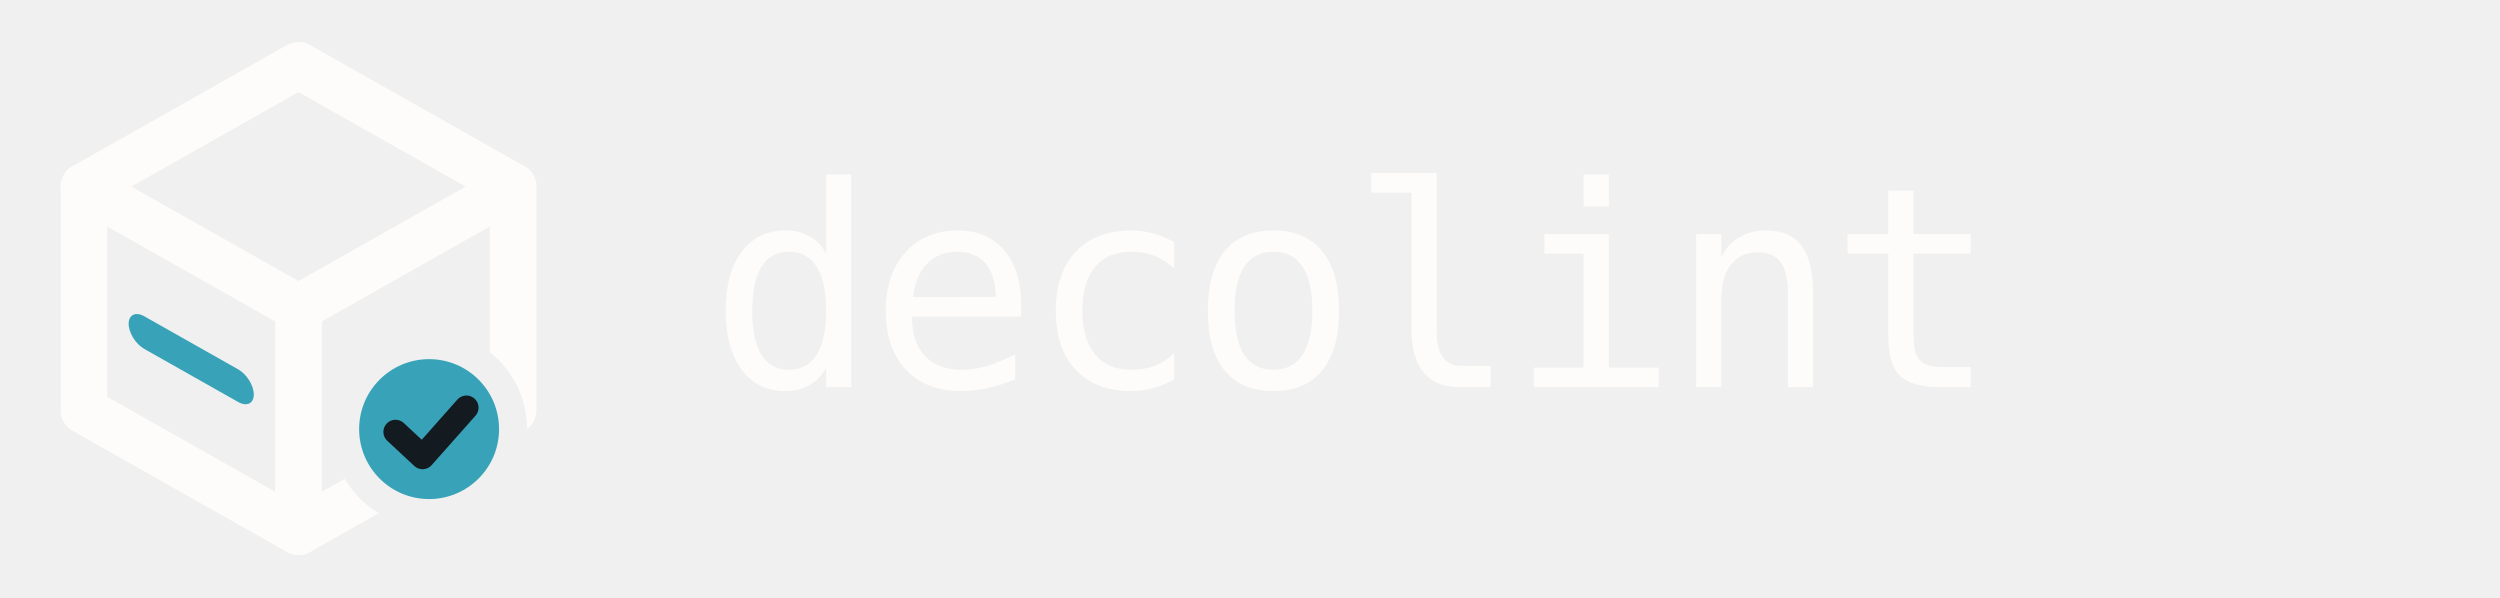
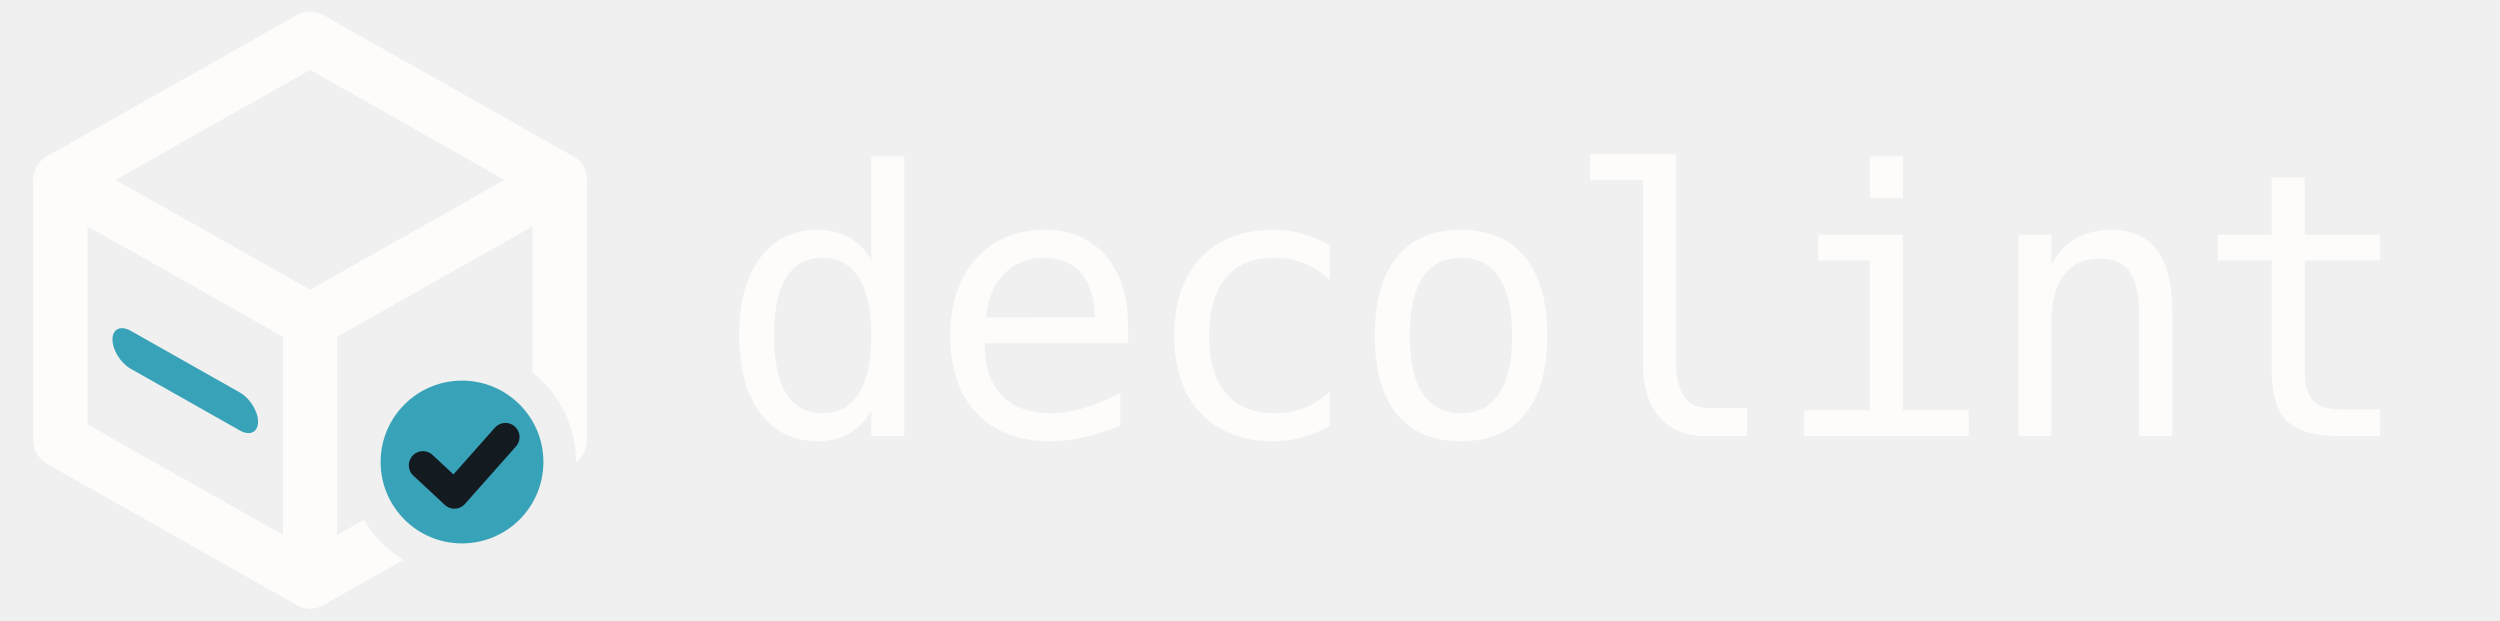
- <svg xmlns="http://www.w3.org/2000/svg" viewBox="0 0 268 64" width="268" height="64" fill="none" role="img" aria-label="decolint">
+ <svg xmlns="http://www.w3.org/2000/svg" viewBox="0 0 258 64" width="258" height="64" fill="none" role="img" aria-label="decolint">
  <mask id="cutlk" maskUnits="userSpaceOnUse" x="0" y="0" width="64" height="64">
    <rect width="64" height="64" fill="#fff" />
    <circle cx="46" cy="46" r="10.5" fill="#000" />
  </mask>
-   <g mask="url(#cutlk)" stroke="#FDFCFA" stroke-width="5" stroke-linejoin="round" stroke-linecap="round" fill="none">
-     <path d="M32 7 55 20v24L32 57 9 44V20Z" />
-     <path d="M9 20l23 13 23-13" />
-     <path d="M32 33v24" />
+   <g transform="translate(32 32) scale(1.12) translate(-32 -32)">
+     <g mask="url(#cutlk)" stroke="#FDFCFA" stroke-width="5" stroke-linejoin="round" stroke-linecap="round" fill="none">
+       <path d="M32 7 55 20v24L32 57 9 44V20Z" />
+       <path d="M9 20l23 13 23-13" />
+       <path d="M32 33v24" />
+     </g>
+     <g mask="url(#cutlk)" transform="matrix(0.9583 0.5417 0 1 9 20)">
+       <rect x="5" y="10.25" width="14" height="3.5" rx="1.75" fill="#38A3B8" />
+     </g>
+     <circle cx="46" cy="46" r="7.5" fill="#38A3B8" />
+     <path d="M42.4 46.3l2.9 2.7 4.7-5.3" stroke="#131A20" stroke-width="2.6" stroke-linecap="round" stroke-linejoin="round" fill="none" />
  </g>
-   <g mask="url(#cutlk)" transform="matrix(0.9583 0.5417 0 1 9 20)">
-     <rect x="5" y="10.25" width="14" height="3.5" rx="1.75" fill="#38A3B8" />
-   </g>
-   <circle cx="46" cy="46" r="7.5" fill="#38A3B8" />
-   <path d="M42.4 46.3l2.9 2.7 4.7-5.3" stroke="#131A20" stroke-width="2.6" stroke-linecap="round" stroke-linejoin="round" fill="none" />
-   <text x="76" y="41.5" font-family="'JetBrains Mono','SFMono-Regular',ui-monospace,monospace" font-size="30" font-weight="500" letter-spacing="-0.9" fill="#FDFCFA">decolint</text>
+   <text x="74" y="45" font-family="'JetBrains Mono','SFMono-Regular',ui-monospace,monospace" font-size="38" font-weight="500" letter-spacing="-1.1" fill="#FDFCFA">decolint</text>
</svg>
